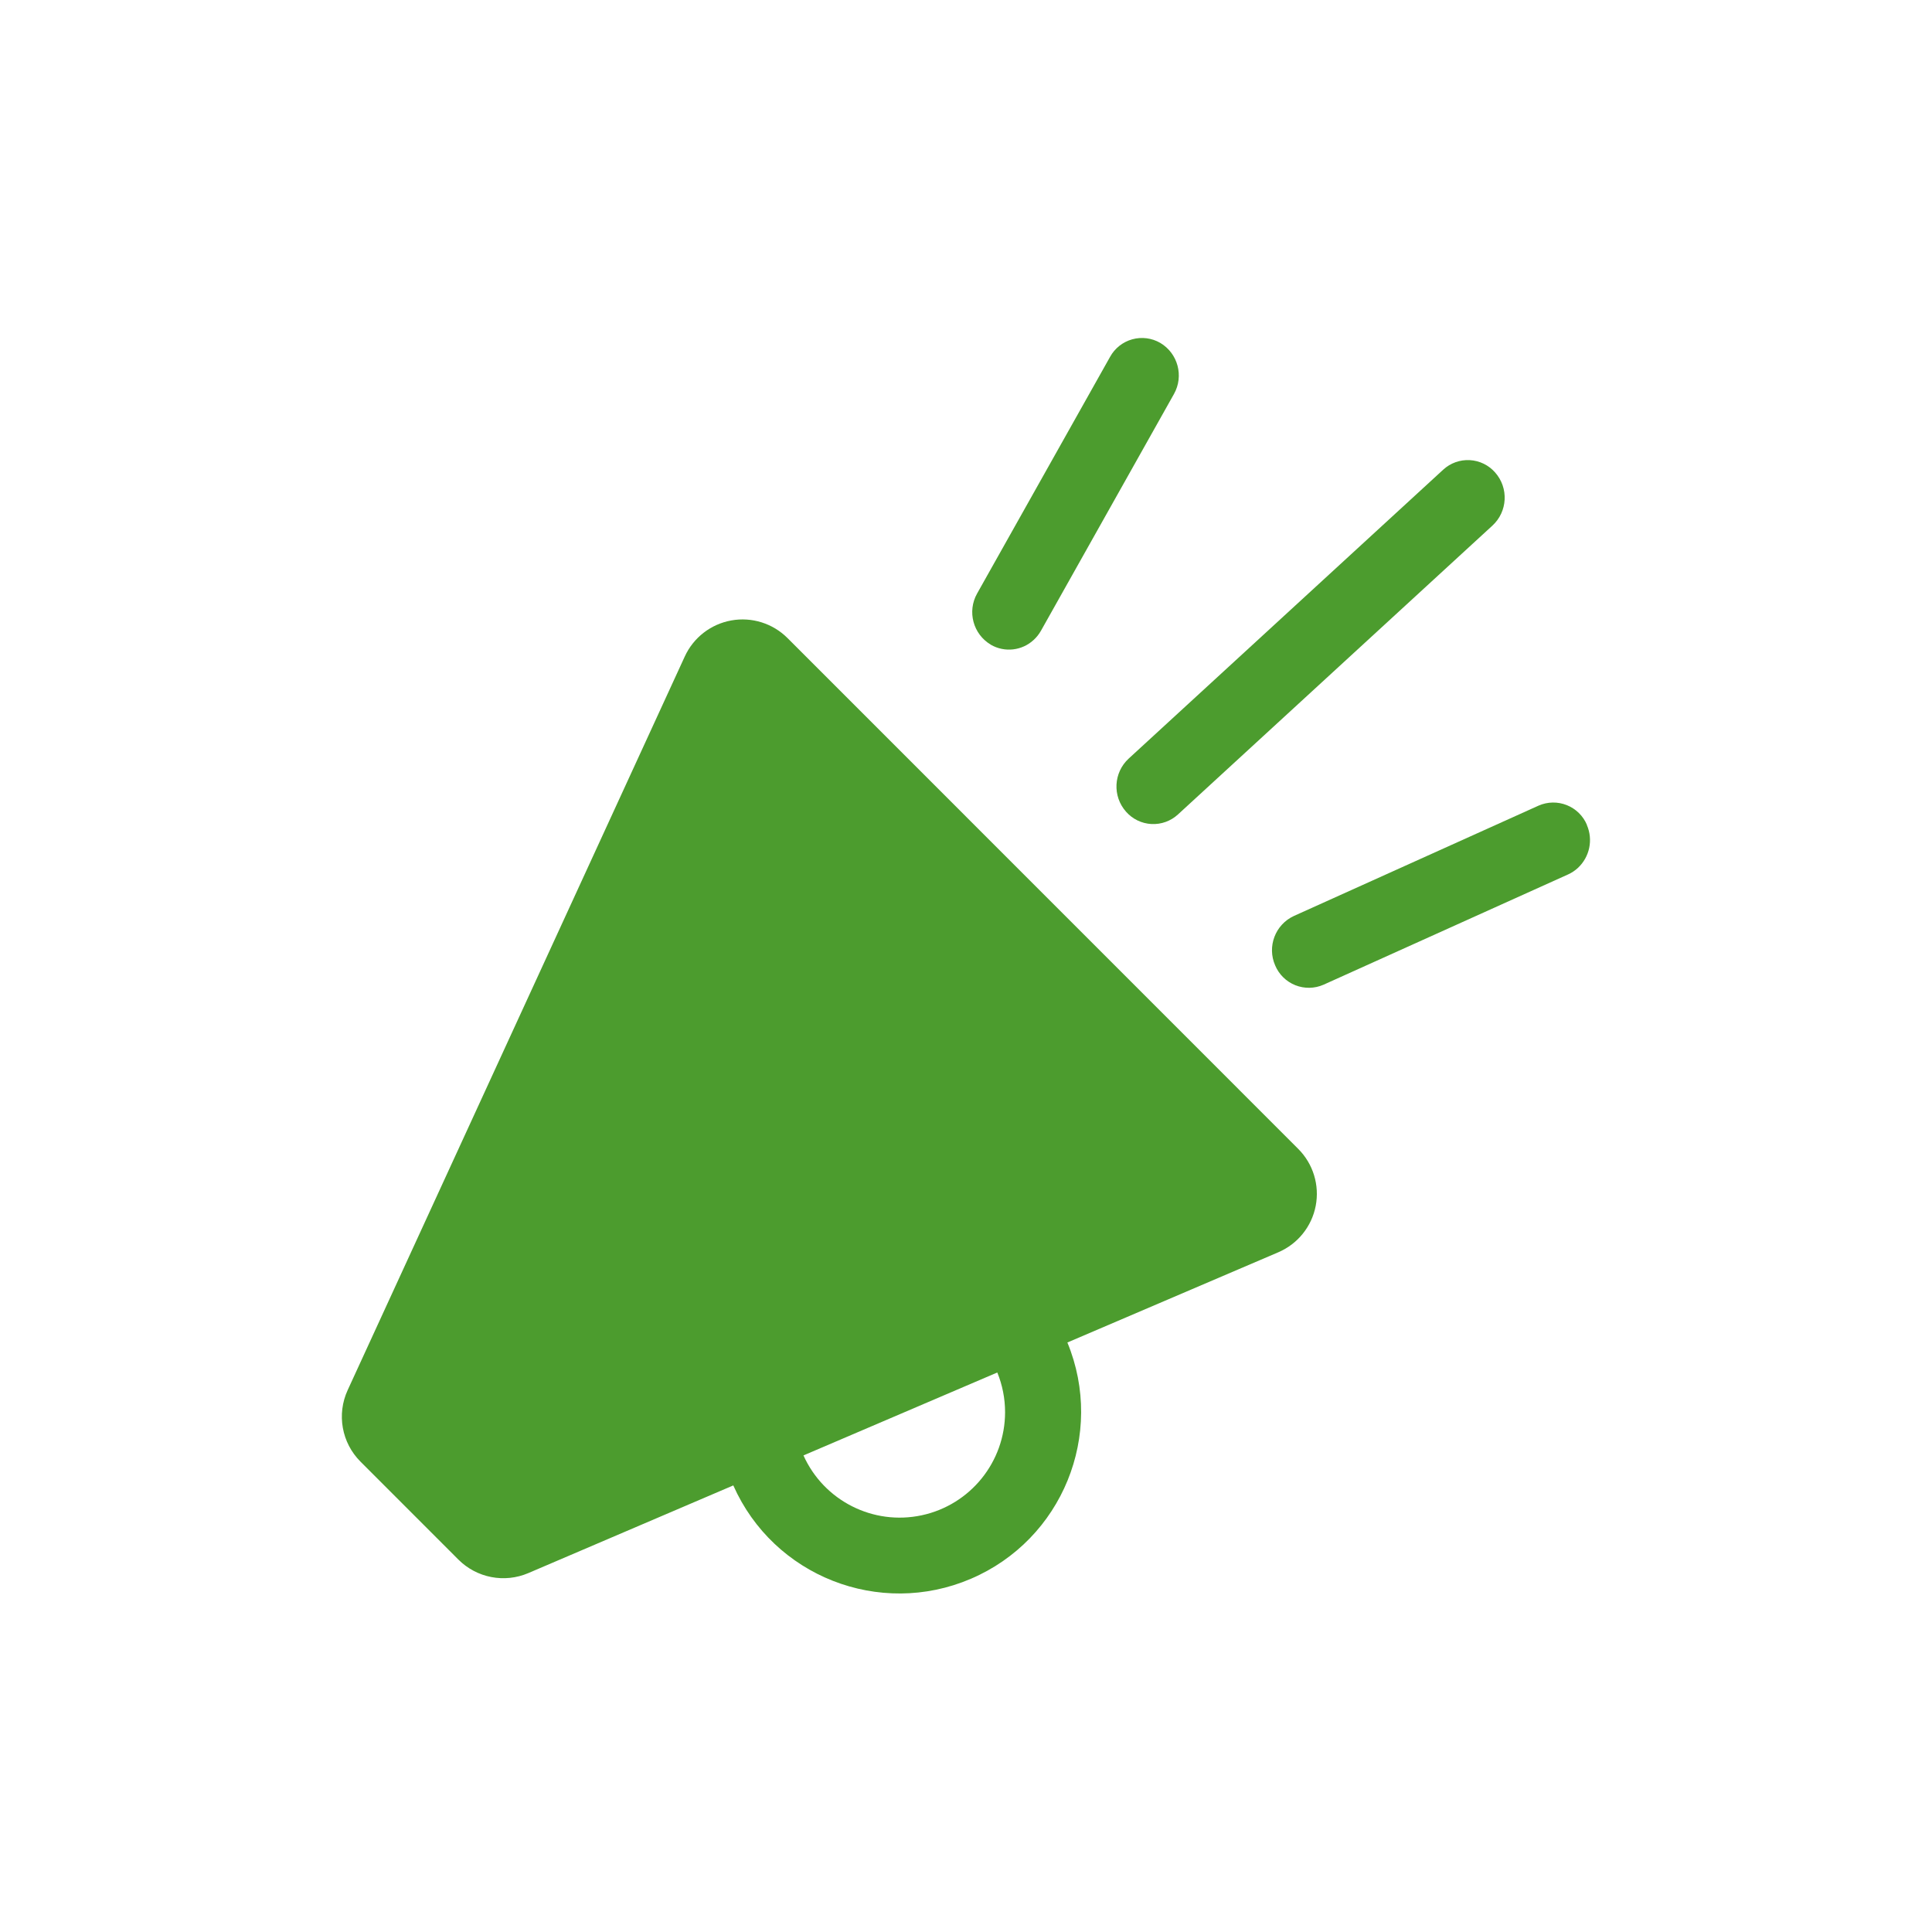
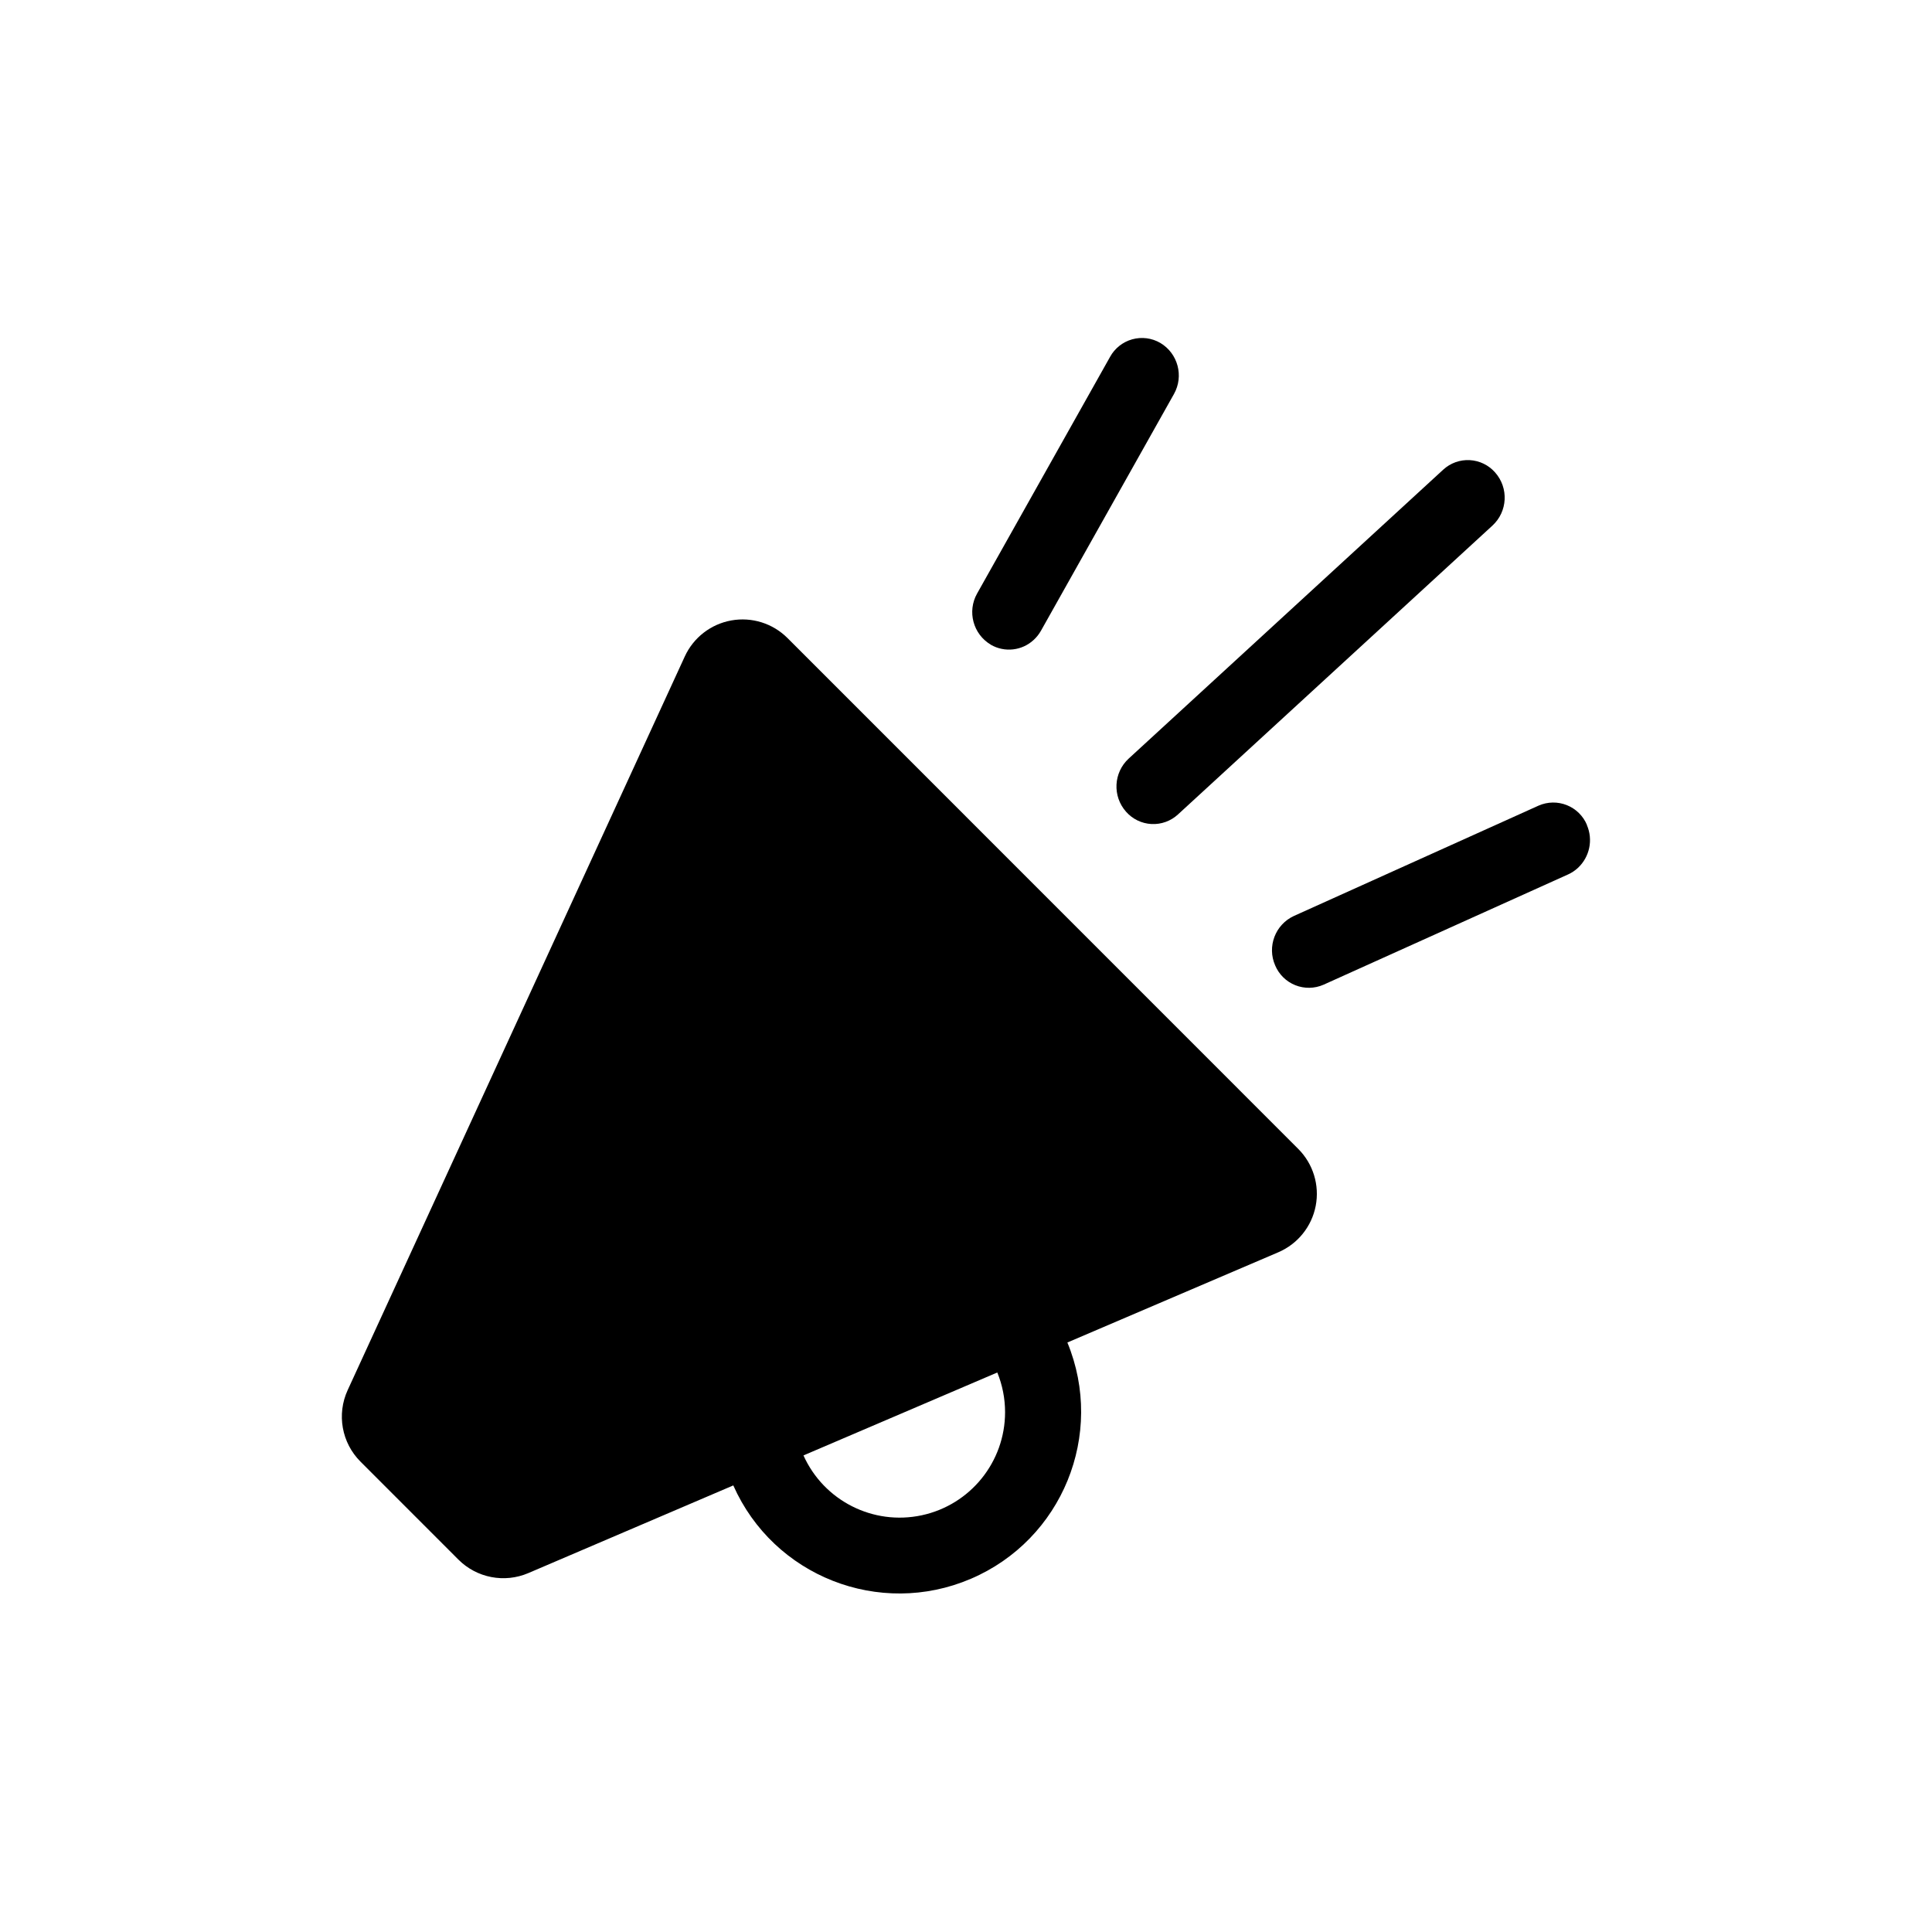
<svg xmlns="http://www.w3.org/2000/svg" width="40" height="40" viewBox="0 0 40 40">
  <defs>
    <clipPath id="a">
-       <rect width="25.844" height="26" fill="#4c9c2e" />
+       <rect width="25.844" height="26" fill="currentColor" />
    </clipPath>
  </defs>
  <path d="M0,0H40V40H0Z" fill="none" />
  <g transform="translate(7.078 7)">
    <g clip-path="url(#a)">
-       <path d="M243.9,45.717a.752.752,0,0,0,1.076.057l6.51-5.98a.786.786,0,0,0,.056-1.1.752.752,0,0,0-1.076-.057l-6.51,5.98a.786.786,0,0,0-.056,1.1" transform="translate(-227.665 -35.912)" fill="#4c9c2e" />
-       <path d="M198.757,6.348a.751.751,0,0,0,.889-.1.772.772,0,0,0,.151-.191l2.753-4.9A.784.784,0,0,0,202.267.1a.754.754,0,0,0-1.04.288l-2.753,4.9a.784.784,0,0,0,.283,1.059" transform="translate(-185.322 0)" fill="#4c9c2e" />
-       <path d="M299.149,146.63a.756.756,0,0,0-1-.4l-5.067,2.285a.782.782,0,0,0-.388,1.024.756.756,0,0,0,1,.4l5.067-2.285a.762.762,0,0,0,.2-.133.786.786,0,0,0,.186-.89" transform="translate(-273.371 -136.551)" fill="#4c9c2e" />
-       <path d="M9.226,88.906a1.316,1.316,0,0,0-2.126.381l-6.98,15.19a1.316,1.316,0,0,0,.265,1.48l2.028,2.029a1.316,1.316,0,0,0,1.448.279l4.243-1.815a3.762,3.762,0,0,0,6.917-2.959l4.367-1.868a1.316,1.316,0,0,0,.413-2.14Zm4.505,16.028a2.183,2.183,0,0,1-4.174.895l4.013-1.717a2.173,2.173,0,0,1,.161.822" transform="translate(0 -82.696)" fill="#4c9c2e" />
+       <path d="M243.9,45.717a.752.752,0,0,0,1.076.057l6.51-5.98a.786.786,0,0,0,.056-1.1.752.752,0,0,0-1.076-.057l-6.51,5.98a.786.786,0,0,0-.056,1.1" transform="translate(-227.665 -35.912)" fill="currentColor" />
+       <path d="M198.757,6.348a.751.751,0,0,0,.889-.1.772.772,0,0,0,.151-.191l2.753-4.9A.784.784,0,0,0,202.267.1a.754.754,0,0,0-1.04.288l-2.753,4.9a.784.784,0,0,0,.283,1.059" transform="translate(-185.322 0)" fill="currentColor" />
+       <path d="M299.149,146.63a.756.756,0,0,0-1-.4l-5.067,2.285a.782.782,0,0,0-.388,1.024.756.756,0,0,0,1,.4l5.067-2.285a.762.762,0,0,0,.2-.133.786.786,0,0,0,.186-.89" transform="translate(-273.371 -136.551)" fill="currentColor" />
+       <path d="M9.226,88.906a1.316,1.316,0,0,0-2.126.381l-6.98,15.19a1.316,1.316,0,0,0,.265,1.48l2.028,2.029a1.316,1.316,0,0,0,1.448.279l4.243-1.815a3.762,3.762,0,0,0,6.917-2.959l4.367-1.868a1.316,1.316,0,0,0,.413-2.14Zm4.505,16.028a2.183,2.183,0,0,1-4.174.895l4.013-1.717a2.173,2.173,0,0,1,.161.822" transform="translate(0 -82.696)" fill="currentColor" />
    </g>
  </g>
</svg>
